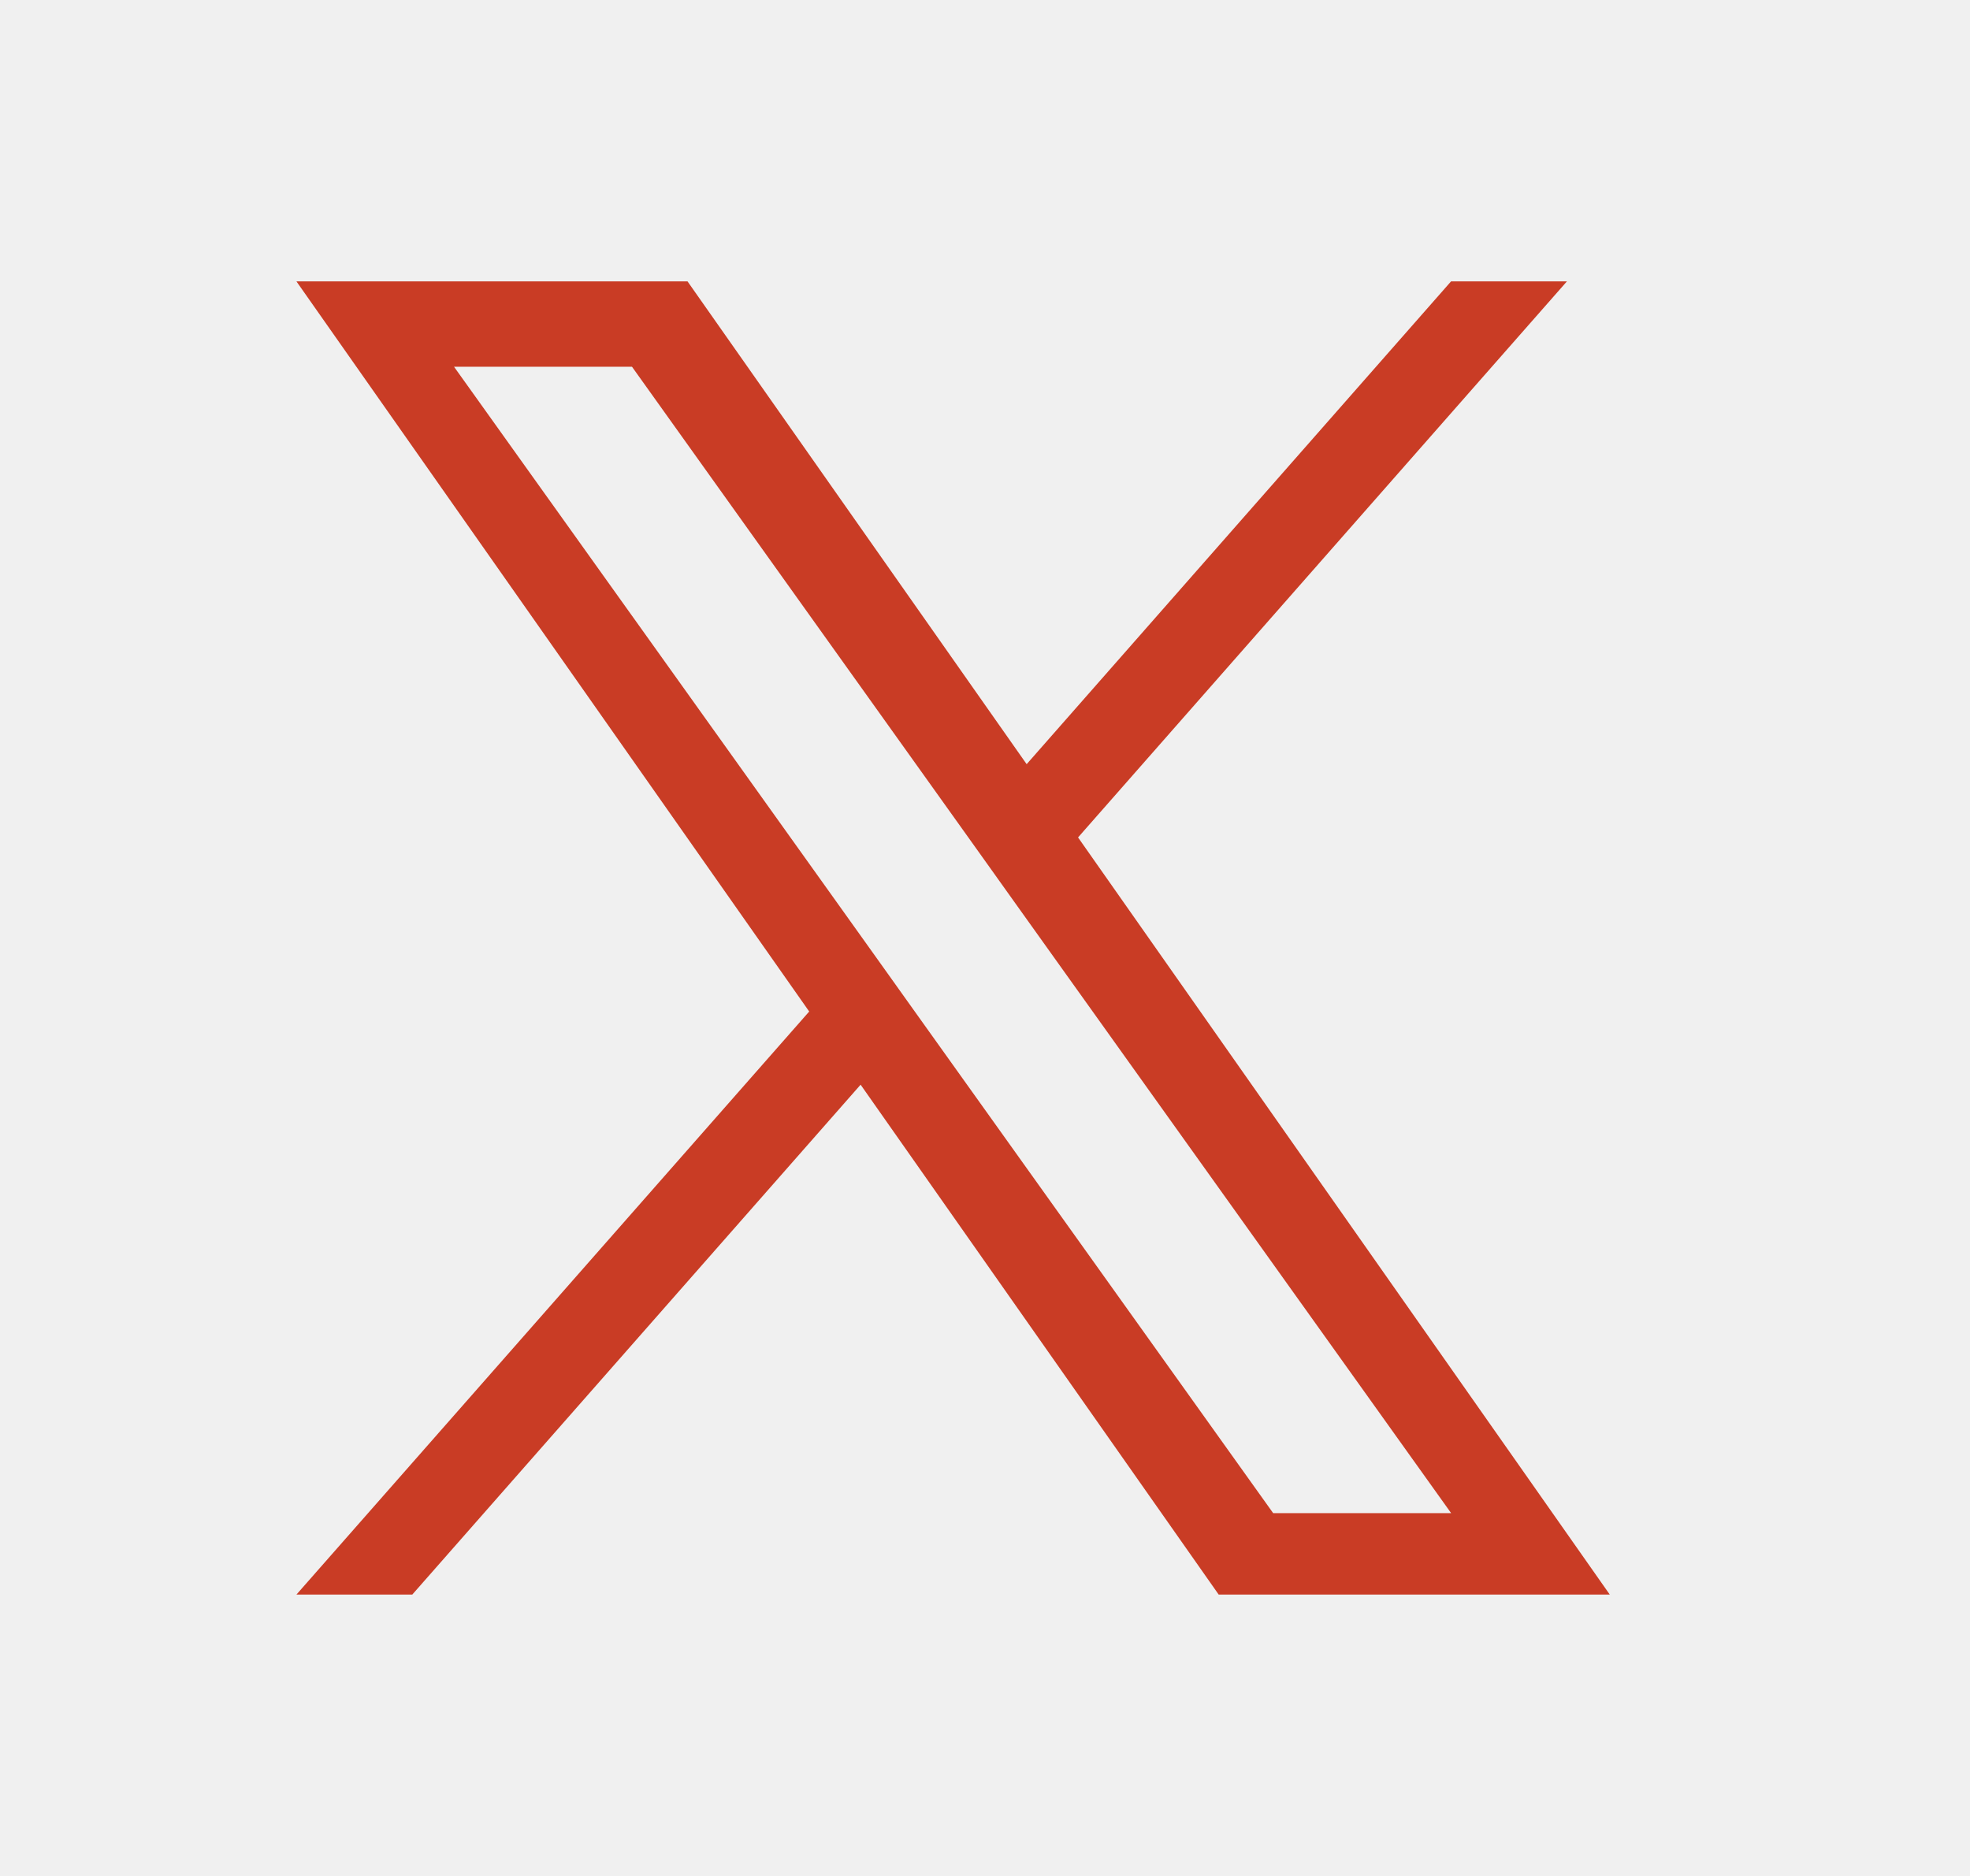
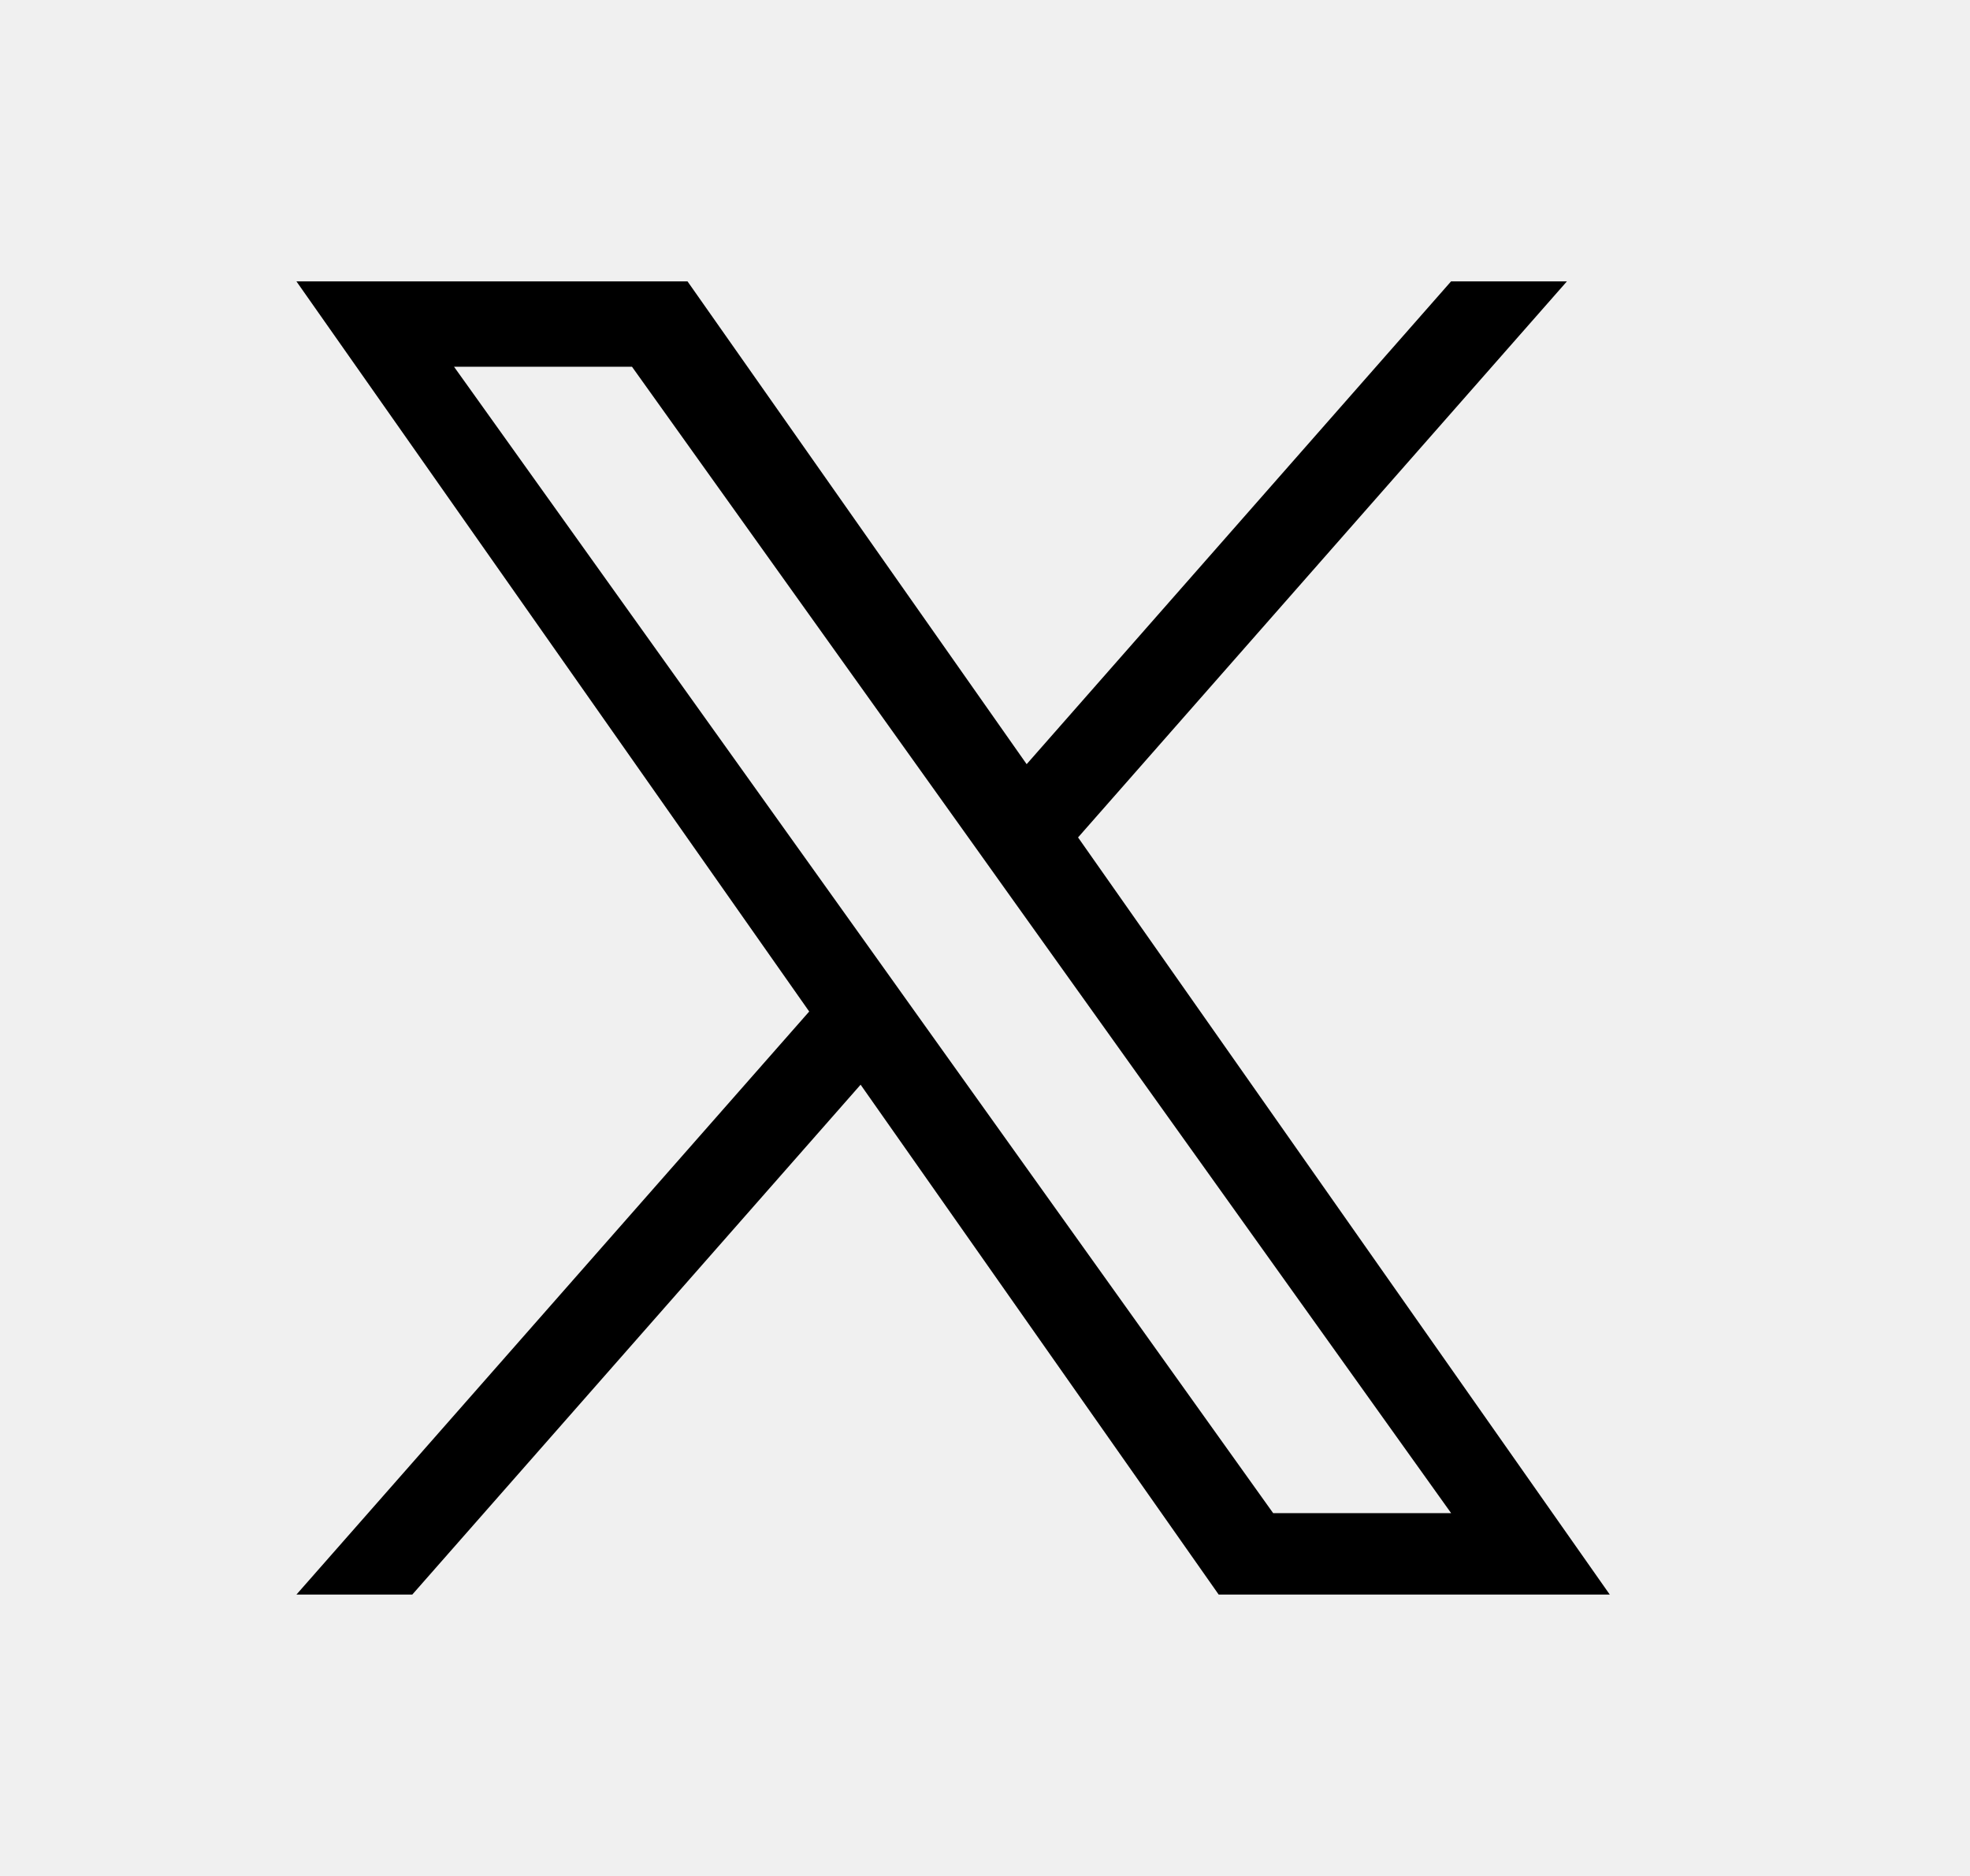
- <svg xmlns="http://www.w3.org/2000/svg" width="21" height="20" viewBox="0 0 21 20" fill="none">
+ <svg xmlns="http://www.w3.org/2000/svg" width="21" height="20" viewBox="0 0 21 20" fill="currentColor">
  <g clip-path="url(#clip0_26_496)">
-     <path d="M11.492 8.928L16.703 3H15.468L10.944 8.147L7.329 3H3.16L8.626 10.784L3.16 17H4.395L9.174 11.564L12.991 17H17.16L11.492 8.928ZM9.8 10.852L9.247 10.077L4.84 3.91H6.737L10.293 8.887L10.846 9.662L15.469 16.132H13.572L9.8 10.852Z" fill="#C93C25" />
+     <path d="M11.492 8.928L16.703 3H15.468L10.944 8.147L7.329 3H3.16L8.626 10.784L3.16 17H4.395L9.174 11.564L12.991 17H17.16L11.492 8.928ZM9.8 10.852L9.247 10.077L4.84 3.91H6.737L10.293 8.887L10.846 9.662L15.469 16.132H13.572L9.8 10.852Z" fill="currentColor" />
  </g>
  <defs>
    <clipPath id="clip0_26_496">
      <rect width="20" height="20" fill="white" transform="translate(0.160156)" />
    </clipPath>
  </defs>
</svg>
